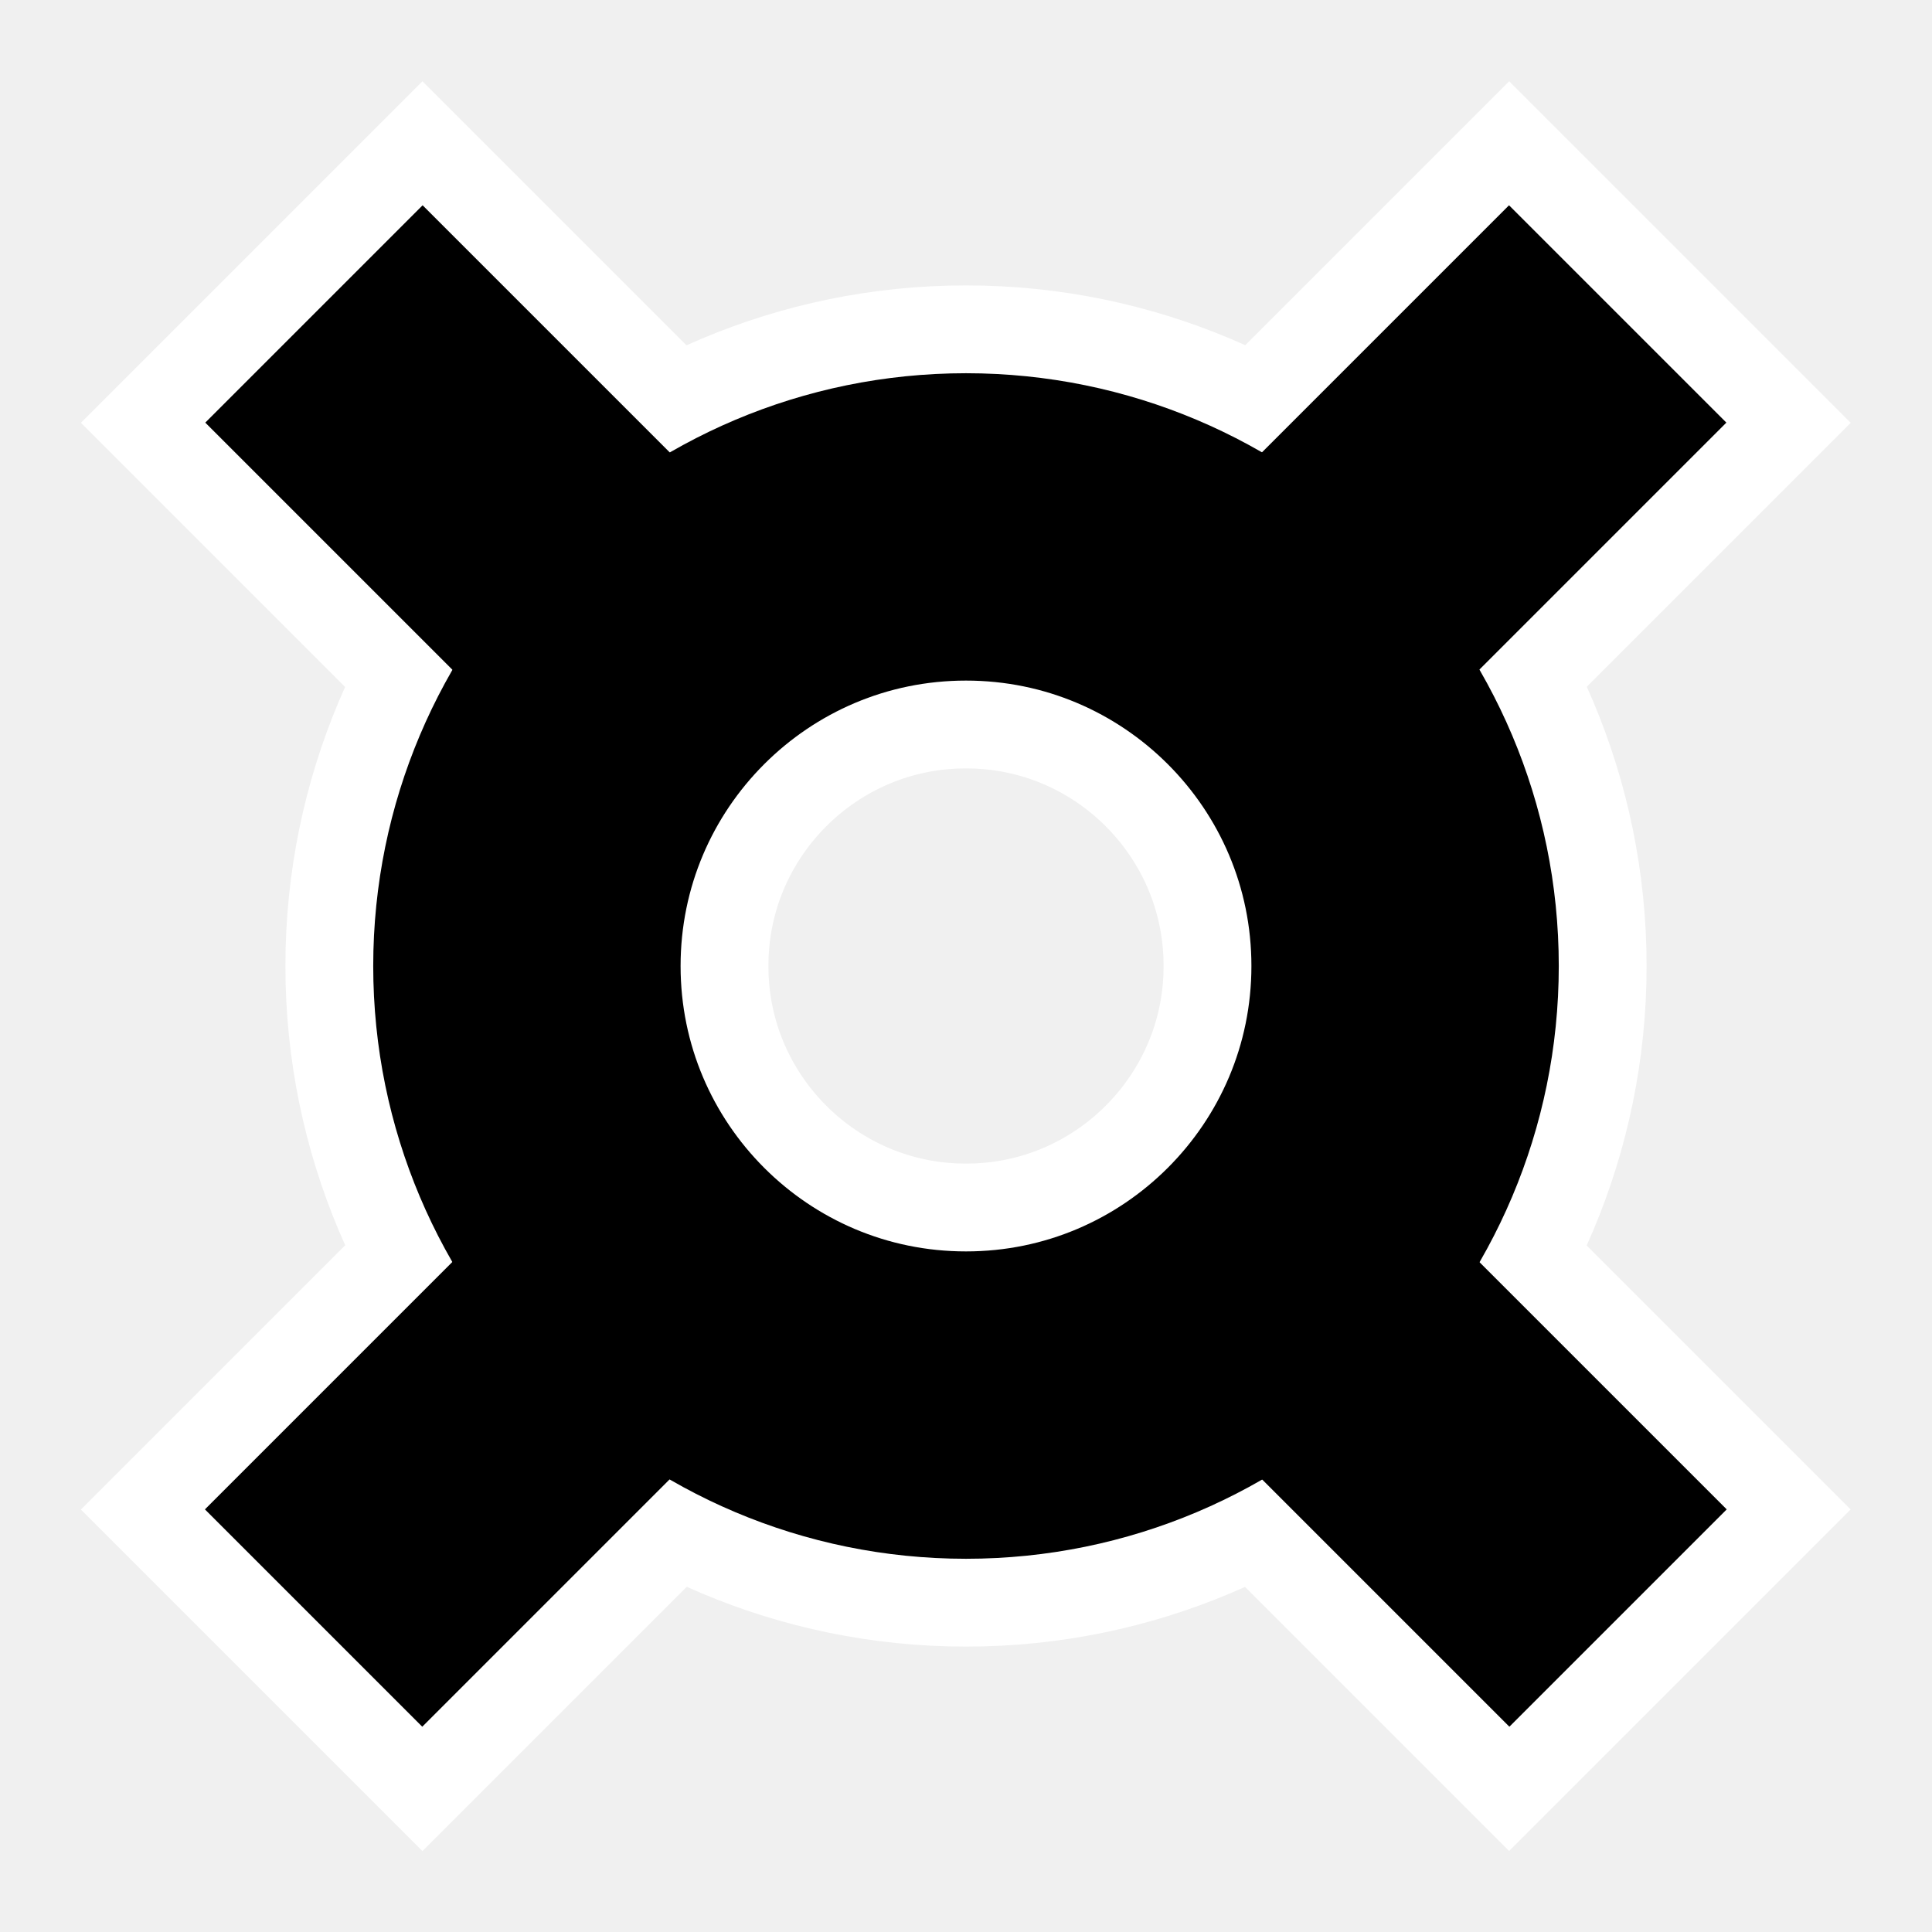
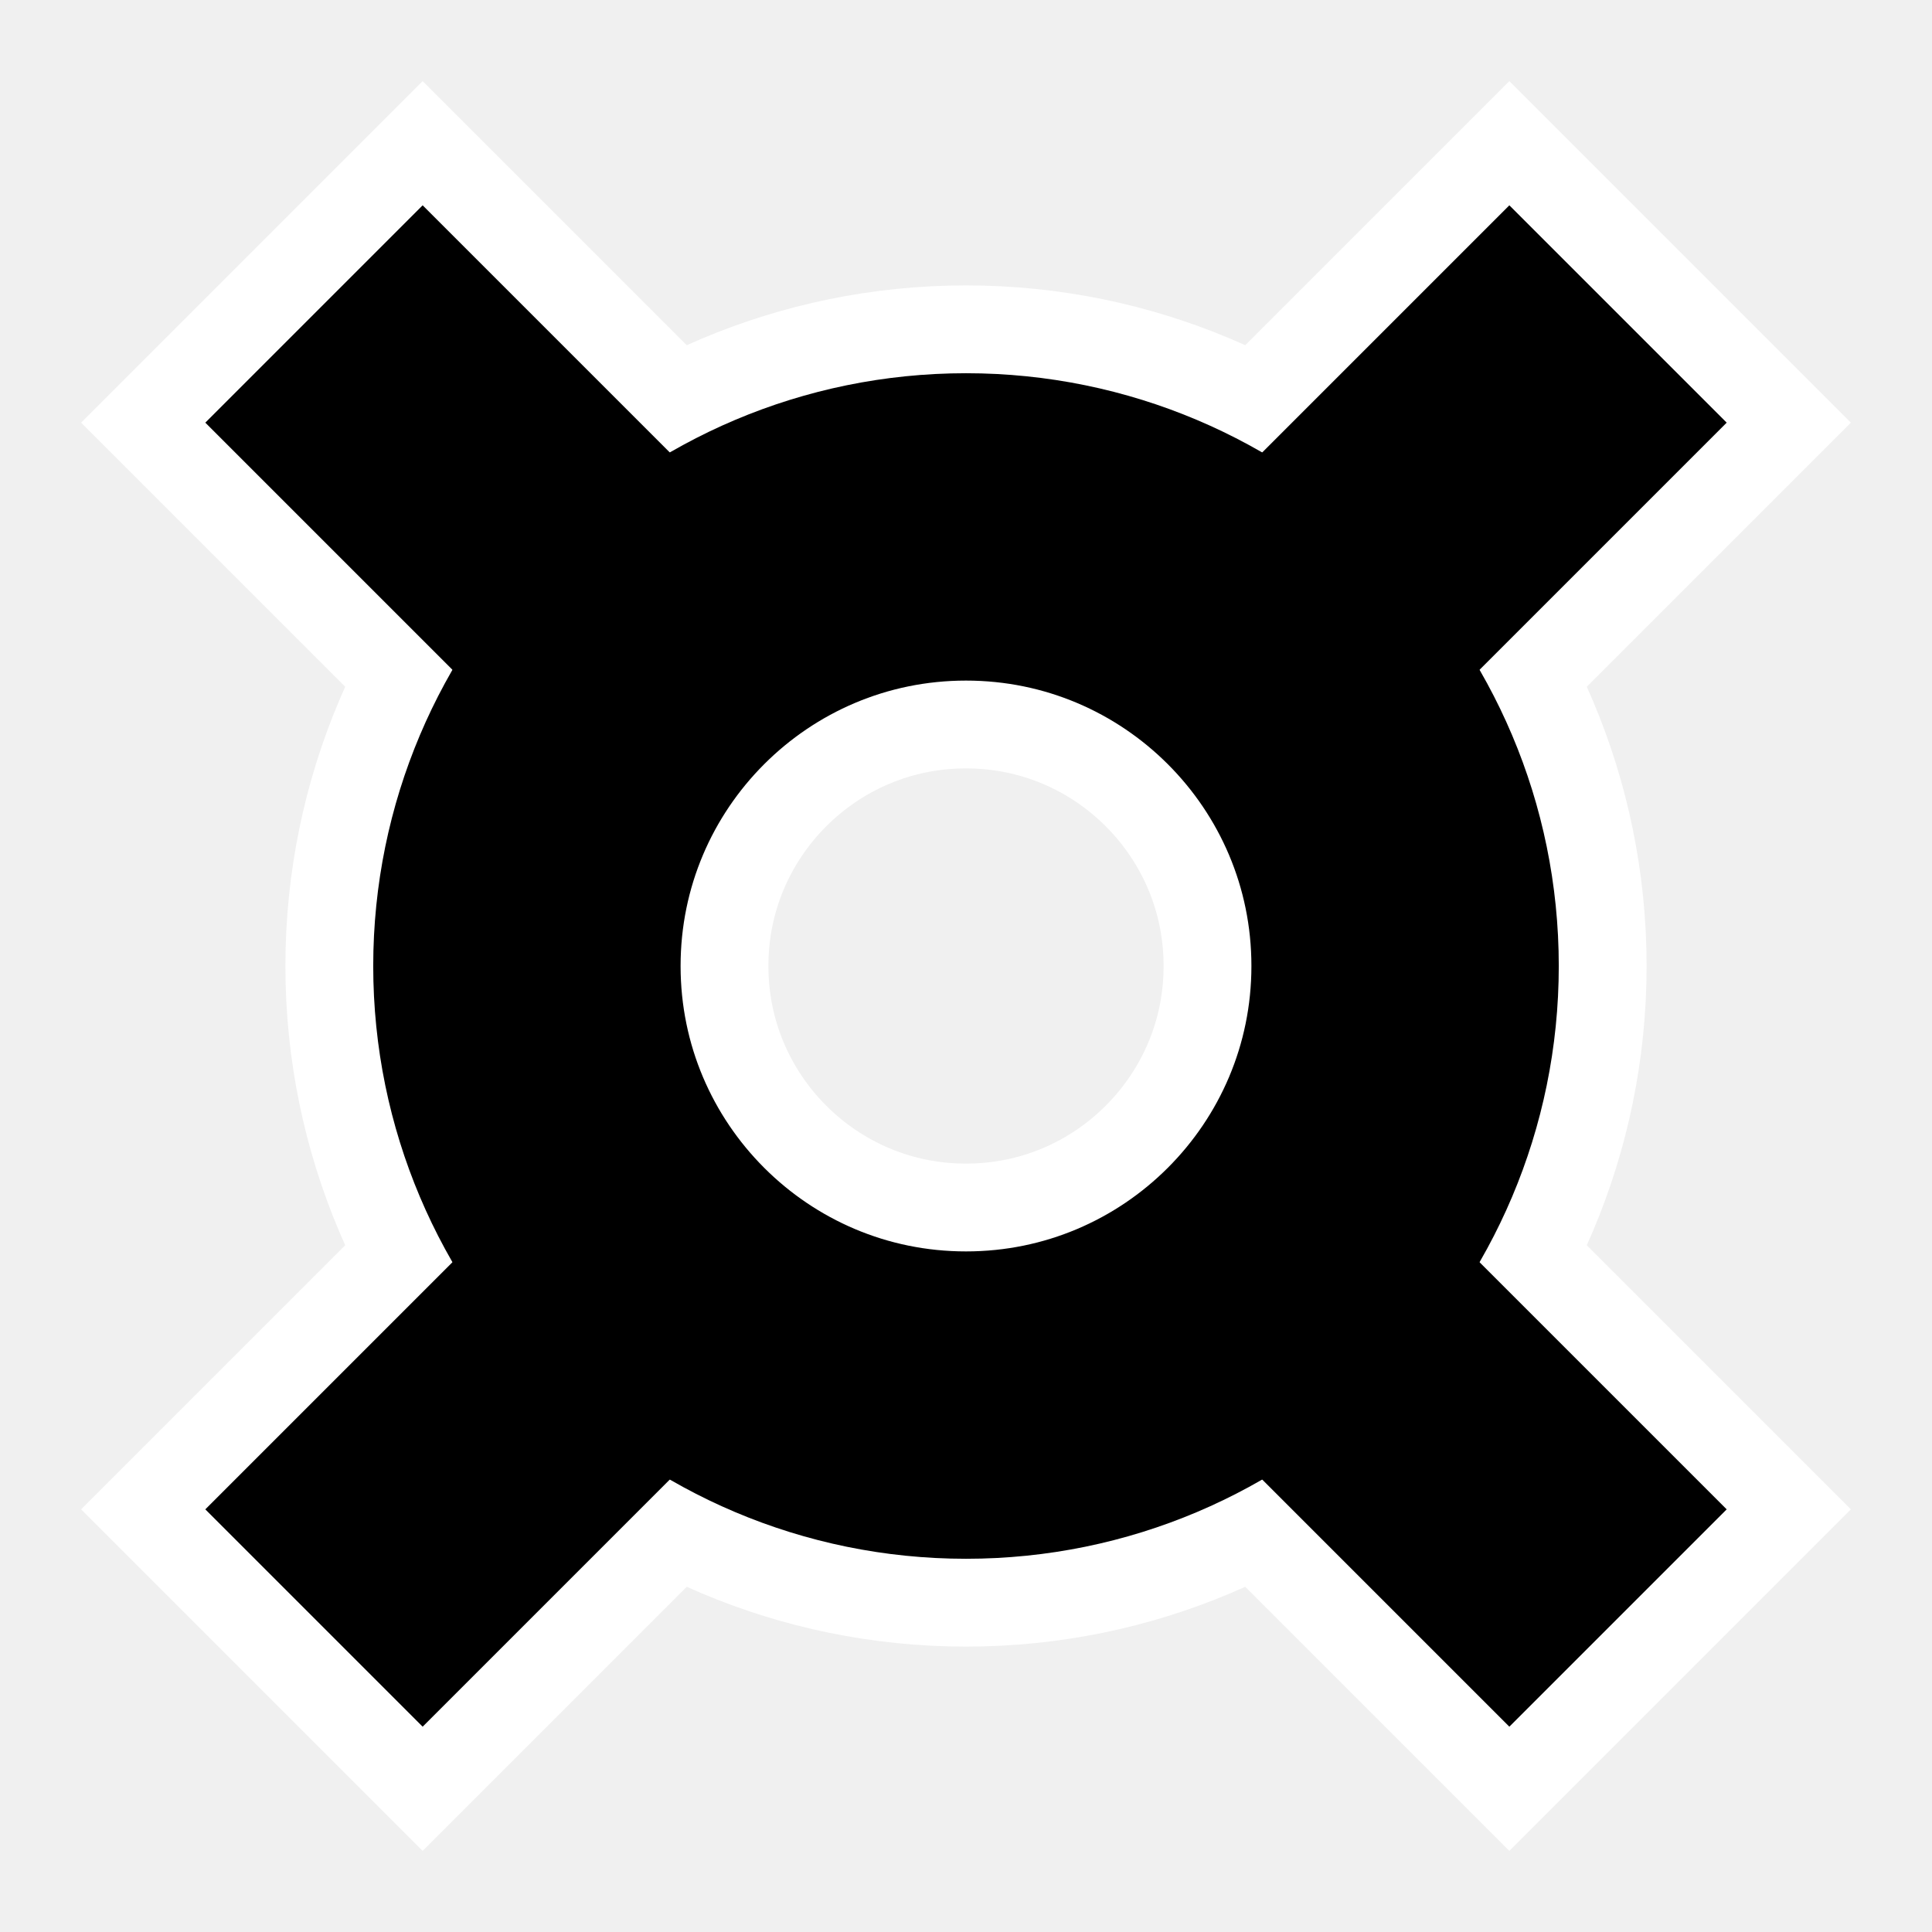
<svg xmlns="http://www.w3.org/2000/svg" width="22" height="22" viewBox="0 0 22 22" version="1.1" id="svg1">
-   <defs id="defs1" />
  <circle style="fill:none;fill-rule:evenodd;stroke:#ffffff;stroke-width:5.5;stroke-linecap:round;stroke-linejoin:round;stroke-dasharray:none;stroke-opacity:1" id="path2" cx="11" cy="11" r="5" />
-   <path style="fill:none;fill-opacity:1;fill-rule:evenodd;stroke:#ffffff;stroke-width:5.5;stroke-linecap:butt;stroke-linejoin:round;stroke-dasharray:none;stroke-opacity:1" d="M 2.866,2.87 8.17,8.174" id="path4" />
-   <path style="fill:none;fill-opacity:1;fill-rule:evenodd;stroke:#ffffff;stroke-width:5.5;stroke-linecap:butt;stroke-linejoin:round;stroke-dasharray:none;stroke-opacity:1" d="m 13.826,13.83 5.303,5.303" id="path5" />
-   <path style="fill:none;fill-opacity:1;fill-rule:evenodd;stroke:#ffffff;stroke-width:5.5;stroke-linecap:butt;stroke-linejoin:round;stroke-dasharray:none;stroke-opacity:1" d="M 2.866,19.134 8.17,13.83" id="path7" />
-   <path style="fill:none;fill-opacity:1;fill-rule:evenodd;stroke:#ffffff;stroke-width:5.5;stroke-linecap:butt;stroke-linejoin:round;stroke-dasharray:none;stroke-opacity:1" d="M 13.826,8.174 19.13,2.87" id="path8" />
+   <path style="fill:none;fill-opacity:1;fill-rule:evenodd;stroke:#ffffff;stroke-width:5.5;stroke-linecap:butt;stroke-linejoin:round;stroke-dasharray:none;stroke-opacity:1" d="m 11,-0.5 -1e-6,7.5" id="path4" transform="rotate(45, 11, 11)" />
+   <path style="fill:none;fill-opacity:1;fill-rule:evenodd;stroke:#ffffff;stroke-width:5.5;stroke-linecap:butt;stroke-linejoin:round;stroke-dasharray:none;stroke-opacity:1" d="m 11,-0.5 -1e-6,7.5" id="path1" transform="rotate(135, 11, 11)" />
+   <path style="fill:none;fill-opacity:1;fill-rule:evenodd;stroke:#ffffff;stroke-width:5.5;stroke-linecap:butt;stroke-linejoin:round;stroke-dasharray:none;stroke-opacity:1" d="m 11,-0.5 -1e-6,7.5" id="path3" transform="rotate(225, 11, 11)" />
+   <path style="fill:none;fill-opacity:1;fill-rule:evenodd;stroke:#ffffff;stroke-width:5.5;stroke-linecap:butt;stroke-linejoin:round;stroke-dasharray:none;stroke-opacity:1" d="m 11,-0.5 -1e-6,7.5" id="path5" transform="rotate(315, 11, 11)" />
  <circle style="fill:none;fill-rule:evenodd;stroke:#000000;stroke-width:3.5;stroke-linecap:round;stroke-linejoin:round;stroke-dasharray:none;stroke-opacity:1" id="circle2" cx="11" cy="11" r="5" />
-   <path style="fill:none;fill-opacity:1;fill-rule:evenodd;stroke:#000000;stroke-width:3.5;stroke-linecap:butt;stroke-linejoin:round;stroke-dasharray:none;stroke-opacity:1" d="m 3.575,3.575 3.889,3.889" id="path3" />
-   <path style="fill:none;fill-opacity:1;fill-rule:evenodd;stroke:#000000;stroke-width:3.5;stroke-linecap:butt;stroke-linejoin:round;stroke-dasharray:none;stroke-opacity:1" d="m 14.536,14.536 3.889,3.889" id="path6" />
-   <path style="fill:none;fill-opacity:1;fill-rule:evenodd;stroke:#000000;stroke-width:3.5;stroke-linecap:butt;stroke-linejoin:round;stroke-dasharray:none;stroke-opacity:1" d="M 3.571,18.425 7.46,14.536" id="path9" />
-   <path style="fill:none;fill-opacity:1;fill-rule:evenodd;stroke:#000000;stroke-width:3.5;stroke-linecap:butt;stroke-linejoin:round;stroke-dasharray:none;stroke-opacity:1" d="M 14.532,7.464 18.421,3.575" id="path10" />
+   <path style="fill:none;fill-opacity:1;fill-rule:evenodd;stroke:#000000;stroke-width:3.5;stroke-linecap:butt;stroke-linejoin:round;stroke-dasharray:none;stroke-opacity:1" d="M 11,0.5 V 6" id="path6" transform="rotate(45, 11, 11)" />
+   <path style="fill:none;fill-opacity:1;fill-rule:evenodd;stroke:#000000;stroke-width:3.5;stroke-linecap:butt;stroke-linejoin:round;stroke-dasharray:none;stroke-opacity:1" d="M 11,0.5 V 6" id="path7" transform="rotate(135, 11, 11)" />
+   <path style="fill:none;fill-opacity:1;fill-rule:evenodd;stroke:#000000;stroke-width:3.5;stroke-linecap:butt;stroke-linejoin:round;stroke-dasharray:none;stroke-opacity:1" d="M 11,0.5 V 6" id="path8" transform="rotate(225, 11, 11)" />
+   <path style="fill:none;fill-opacity:1;fill-rule:evenodd;stroke:#000000;stroke-width:3.5;stroke-linecap:butt;stroke-linejoin:round;stroke-dasharray:none;stroke-opacity:1" d="M 11,0.5 V 6" id="path9" transform="rotate(315, 11, 11)" />
</svg>
